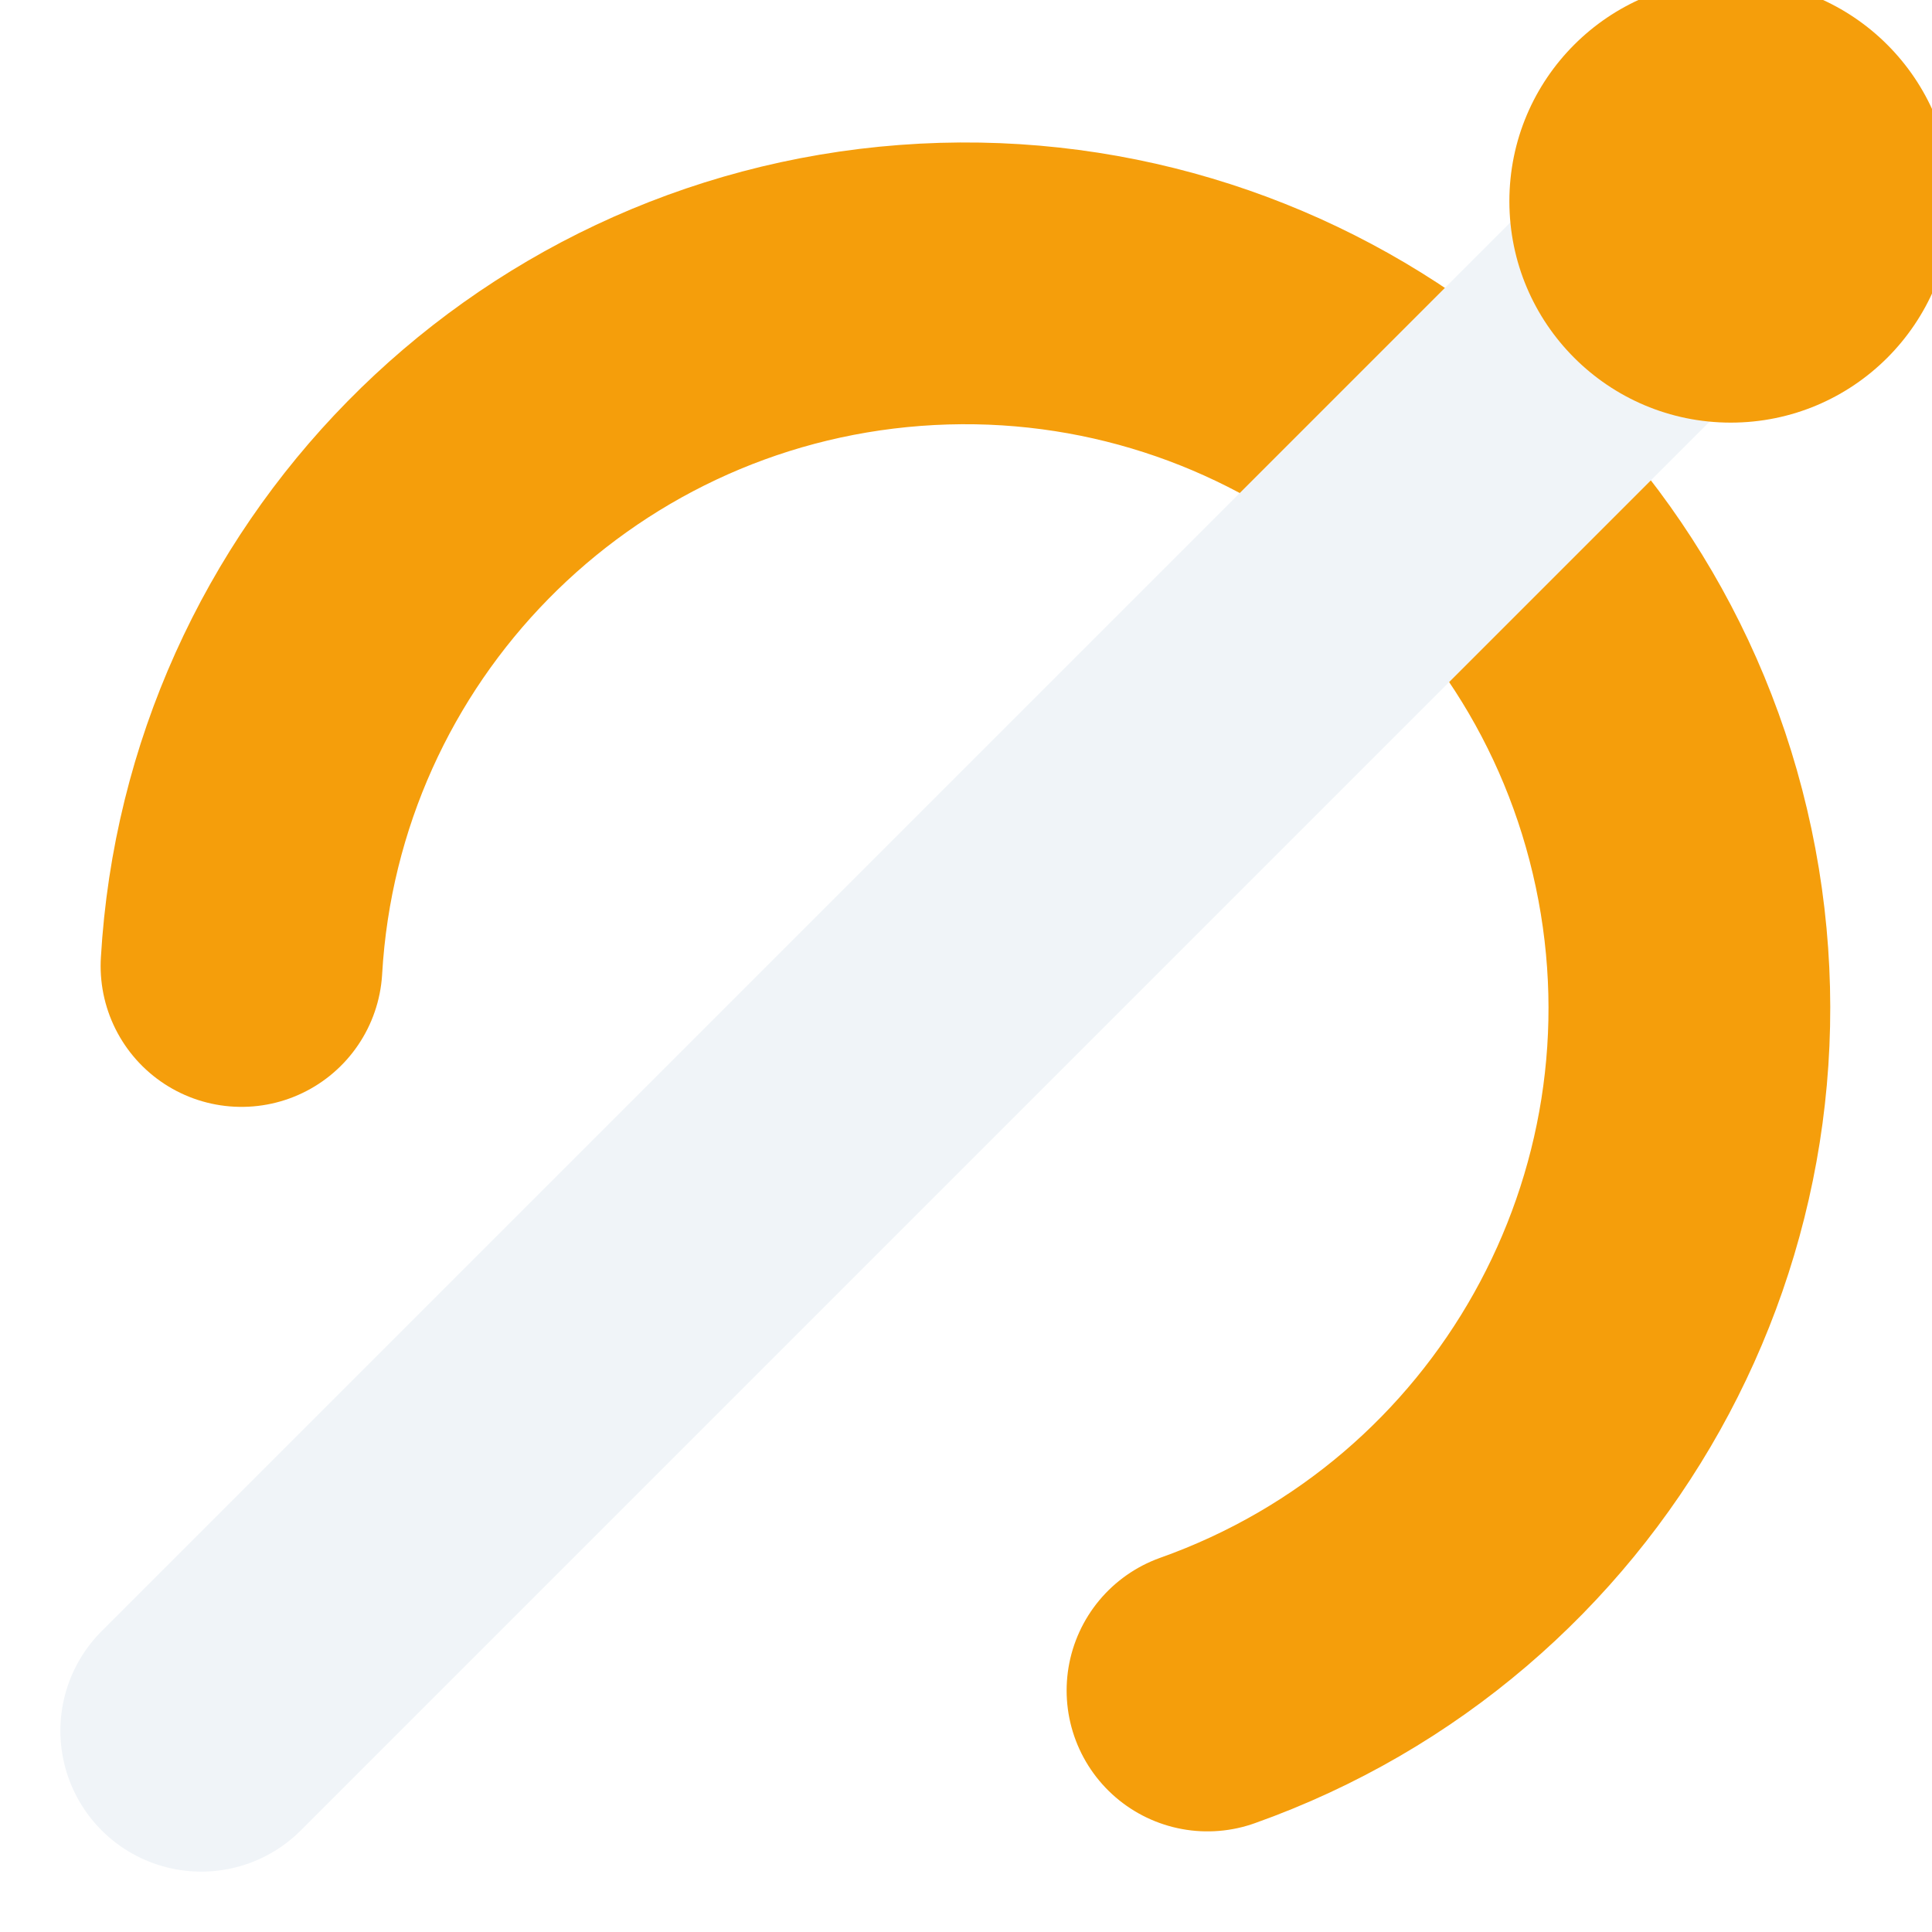
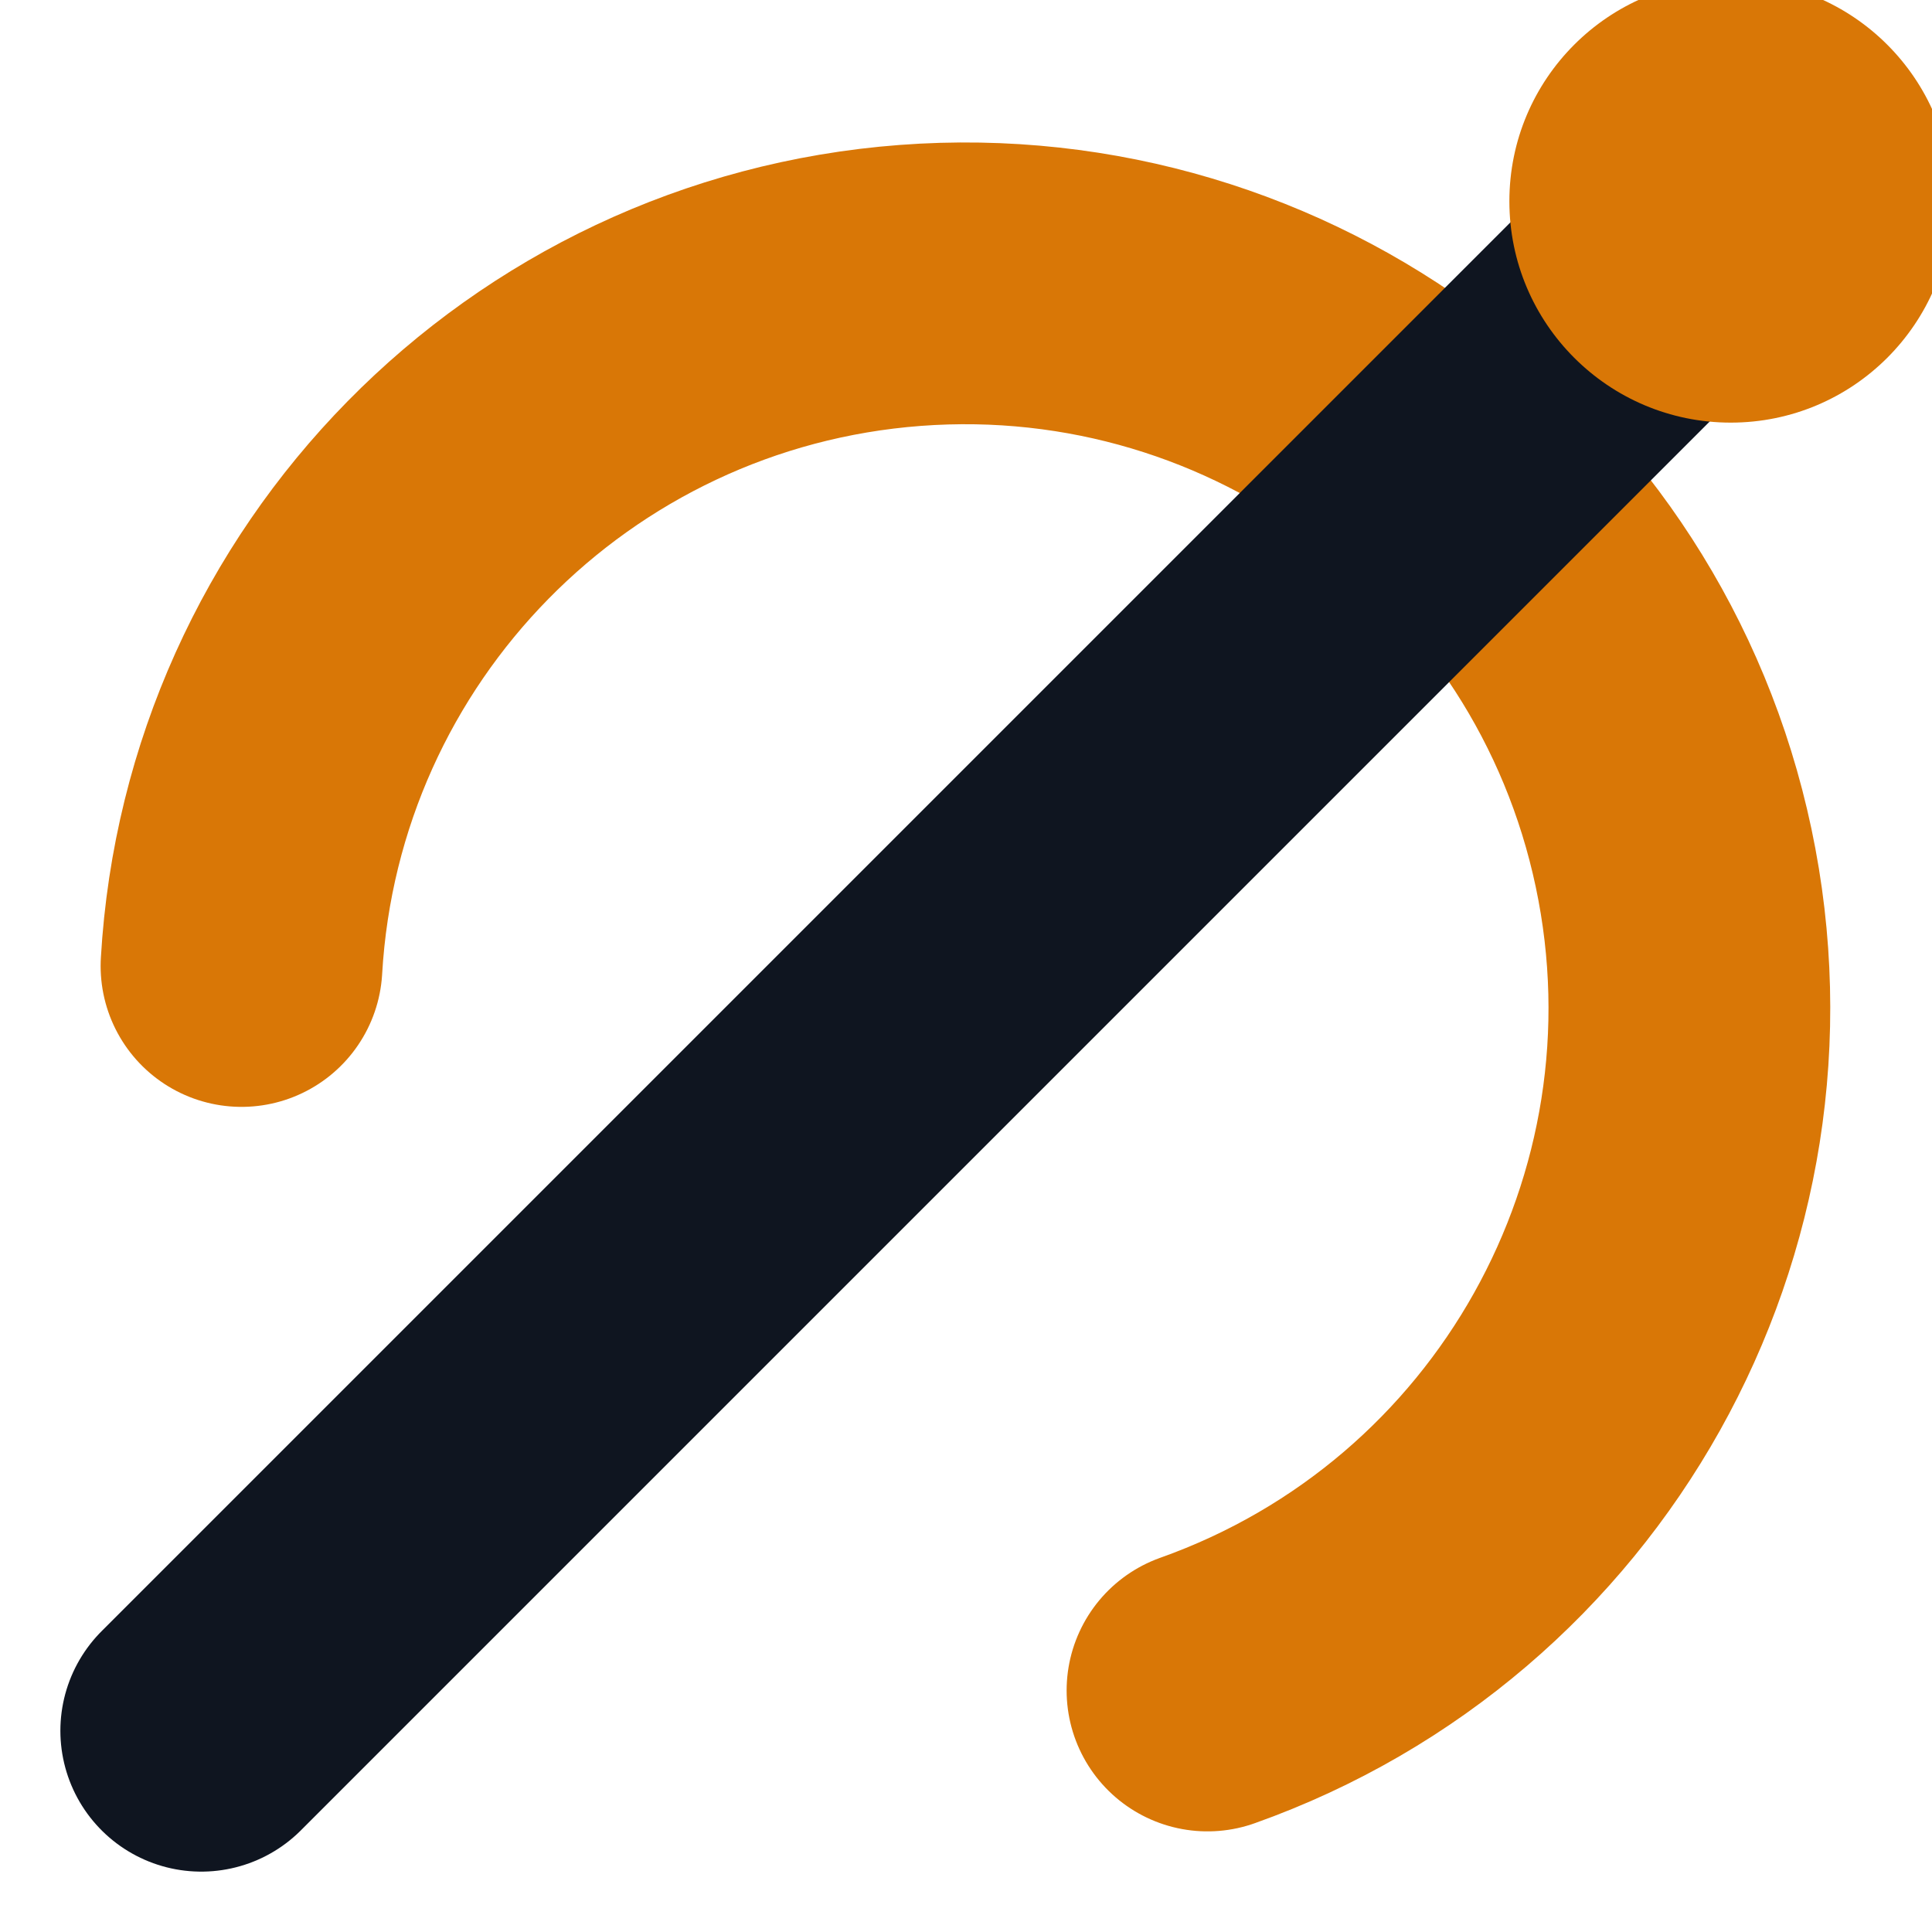
<svg xmlns="http://www.w3.org/2000/svg" width="64" height="64" viewBox="0 0 48 48" fill="none">
-   <path d="M 6 24 A 18 18 0 1 1 30 42" stroke="#F59E0B" stroke-width="7" stroke-linecap="round" fill="none" />
-   <line x1="5" y1="43" x2="43" y2="5" stroke="#F0F4F8" stroke-width="7" stroke-linecap="round" />
-   <circle cx="43" cy="5" r="5.5" fill="#F59E0B" />
+   <style>
+     .arc { stroke: #D97706; }
+     .rod { stroke: #0F1520; }
+     .dot { fill: #D97706; }
+     @media (prefers-color-scheme: dark) {
+       .arc { stroke: #F59E0B; }
+       .rod { stroke: #F0F4F8; }
+       .dot { fill: #F59E0B; }
+     }
+   </style>
+   <path class="arc" d="M 6 24 A 18 18 0 1 1 30 42" stroke-width="7" stroke-linecap="round" fill="none" />
+   <line class="rod" x1="5" y1="43" x2="43" y2="5" stroke-width="7" stroke-linecap="round" />
+   <circle class="dot" cx="43" cy="5" r="5.5" />
</svg>
